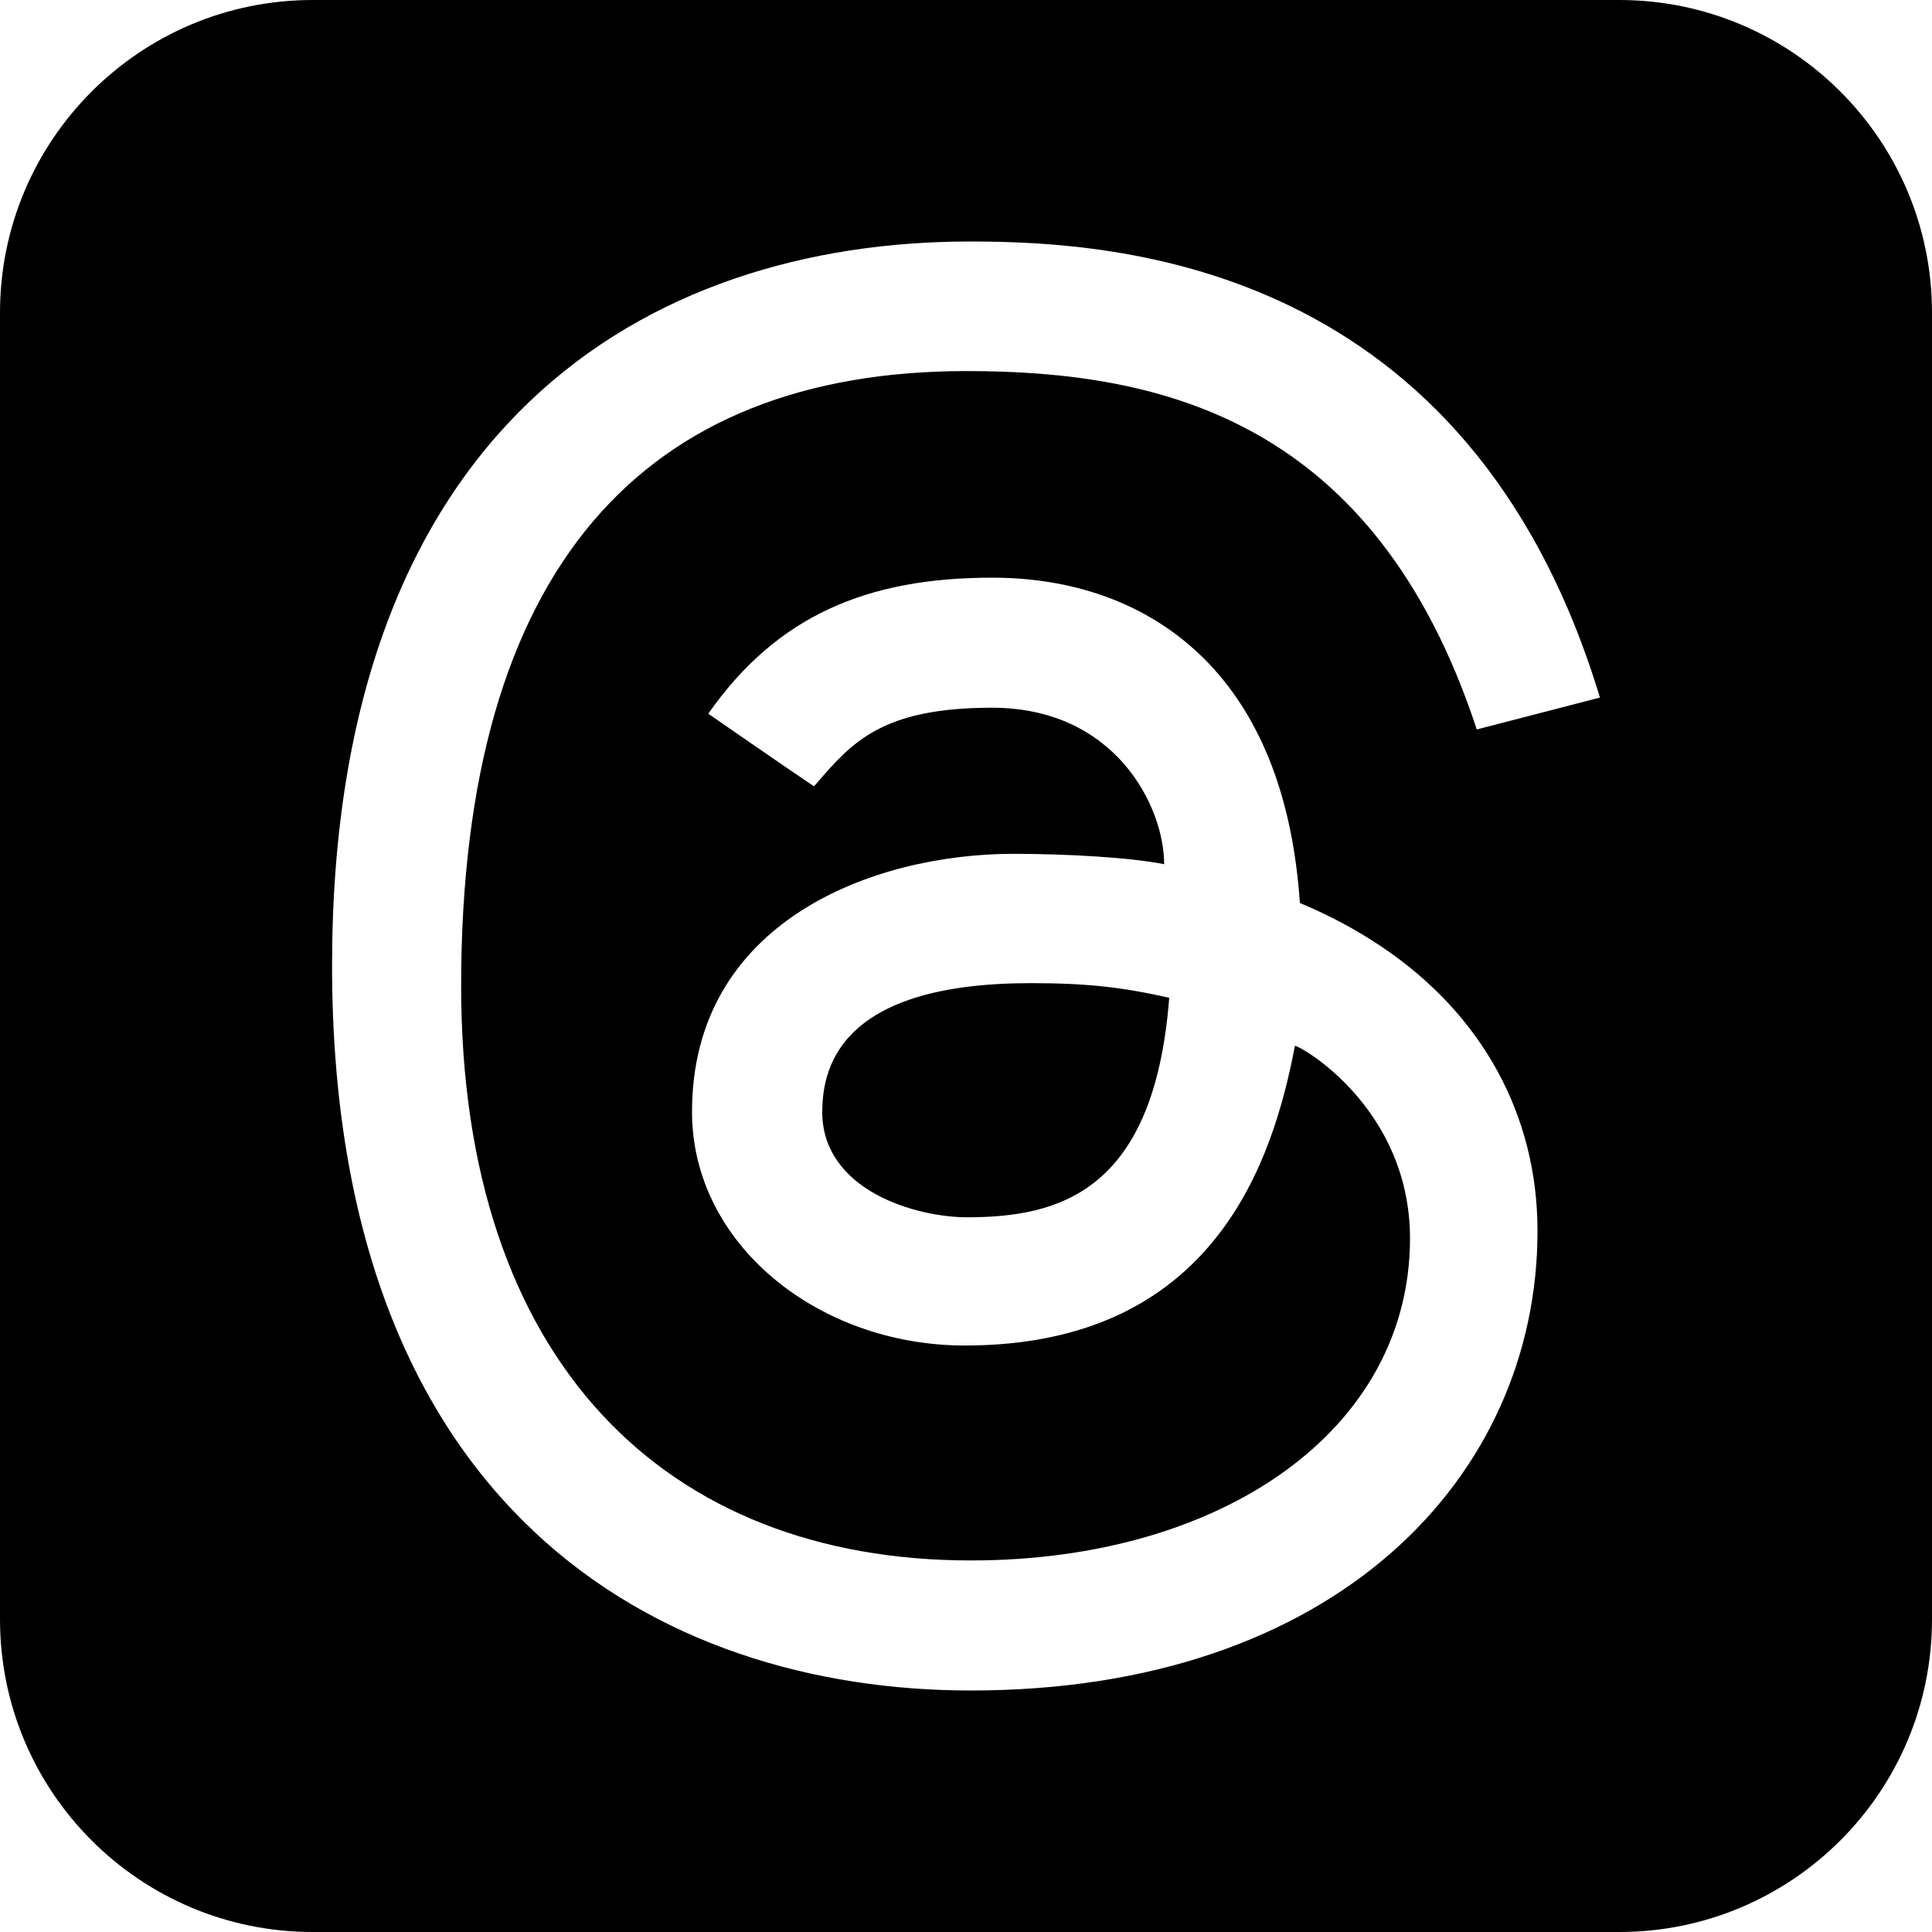
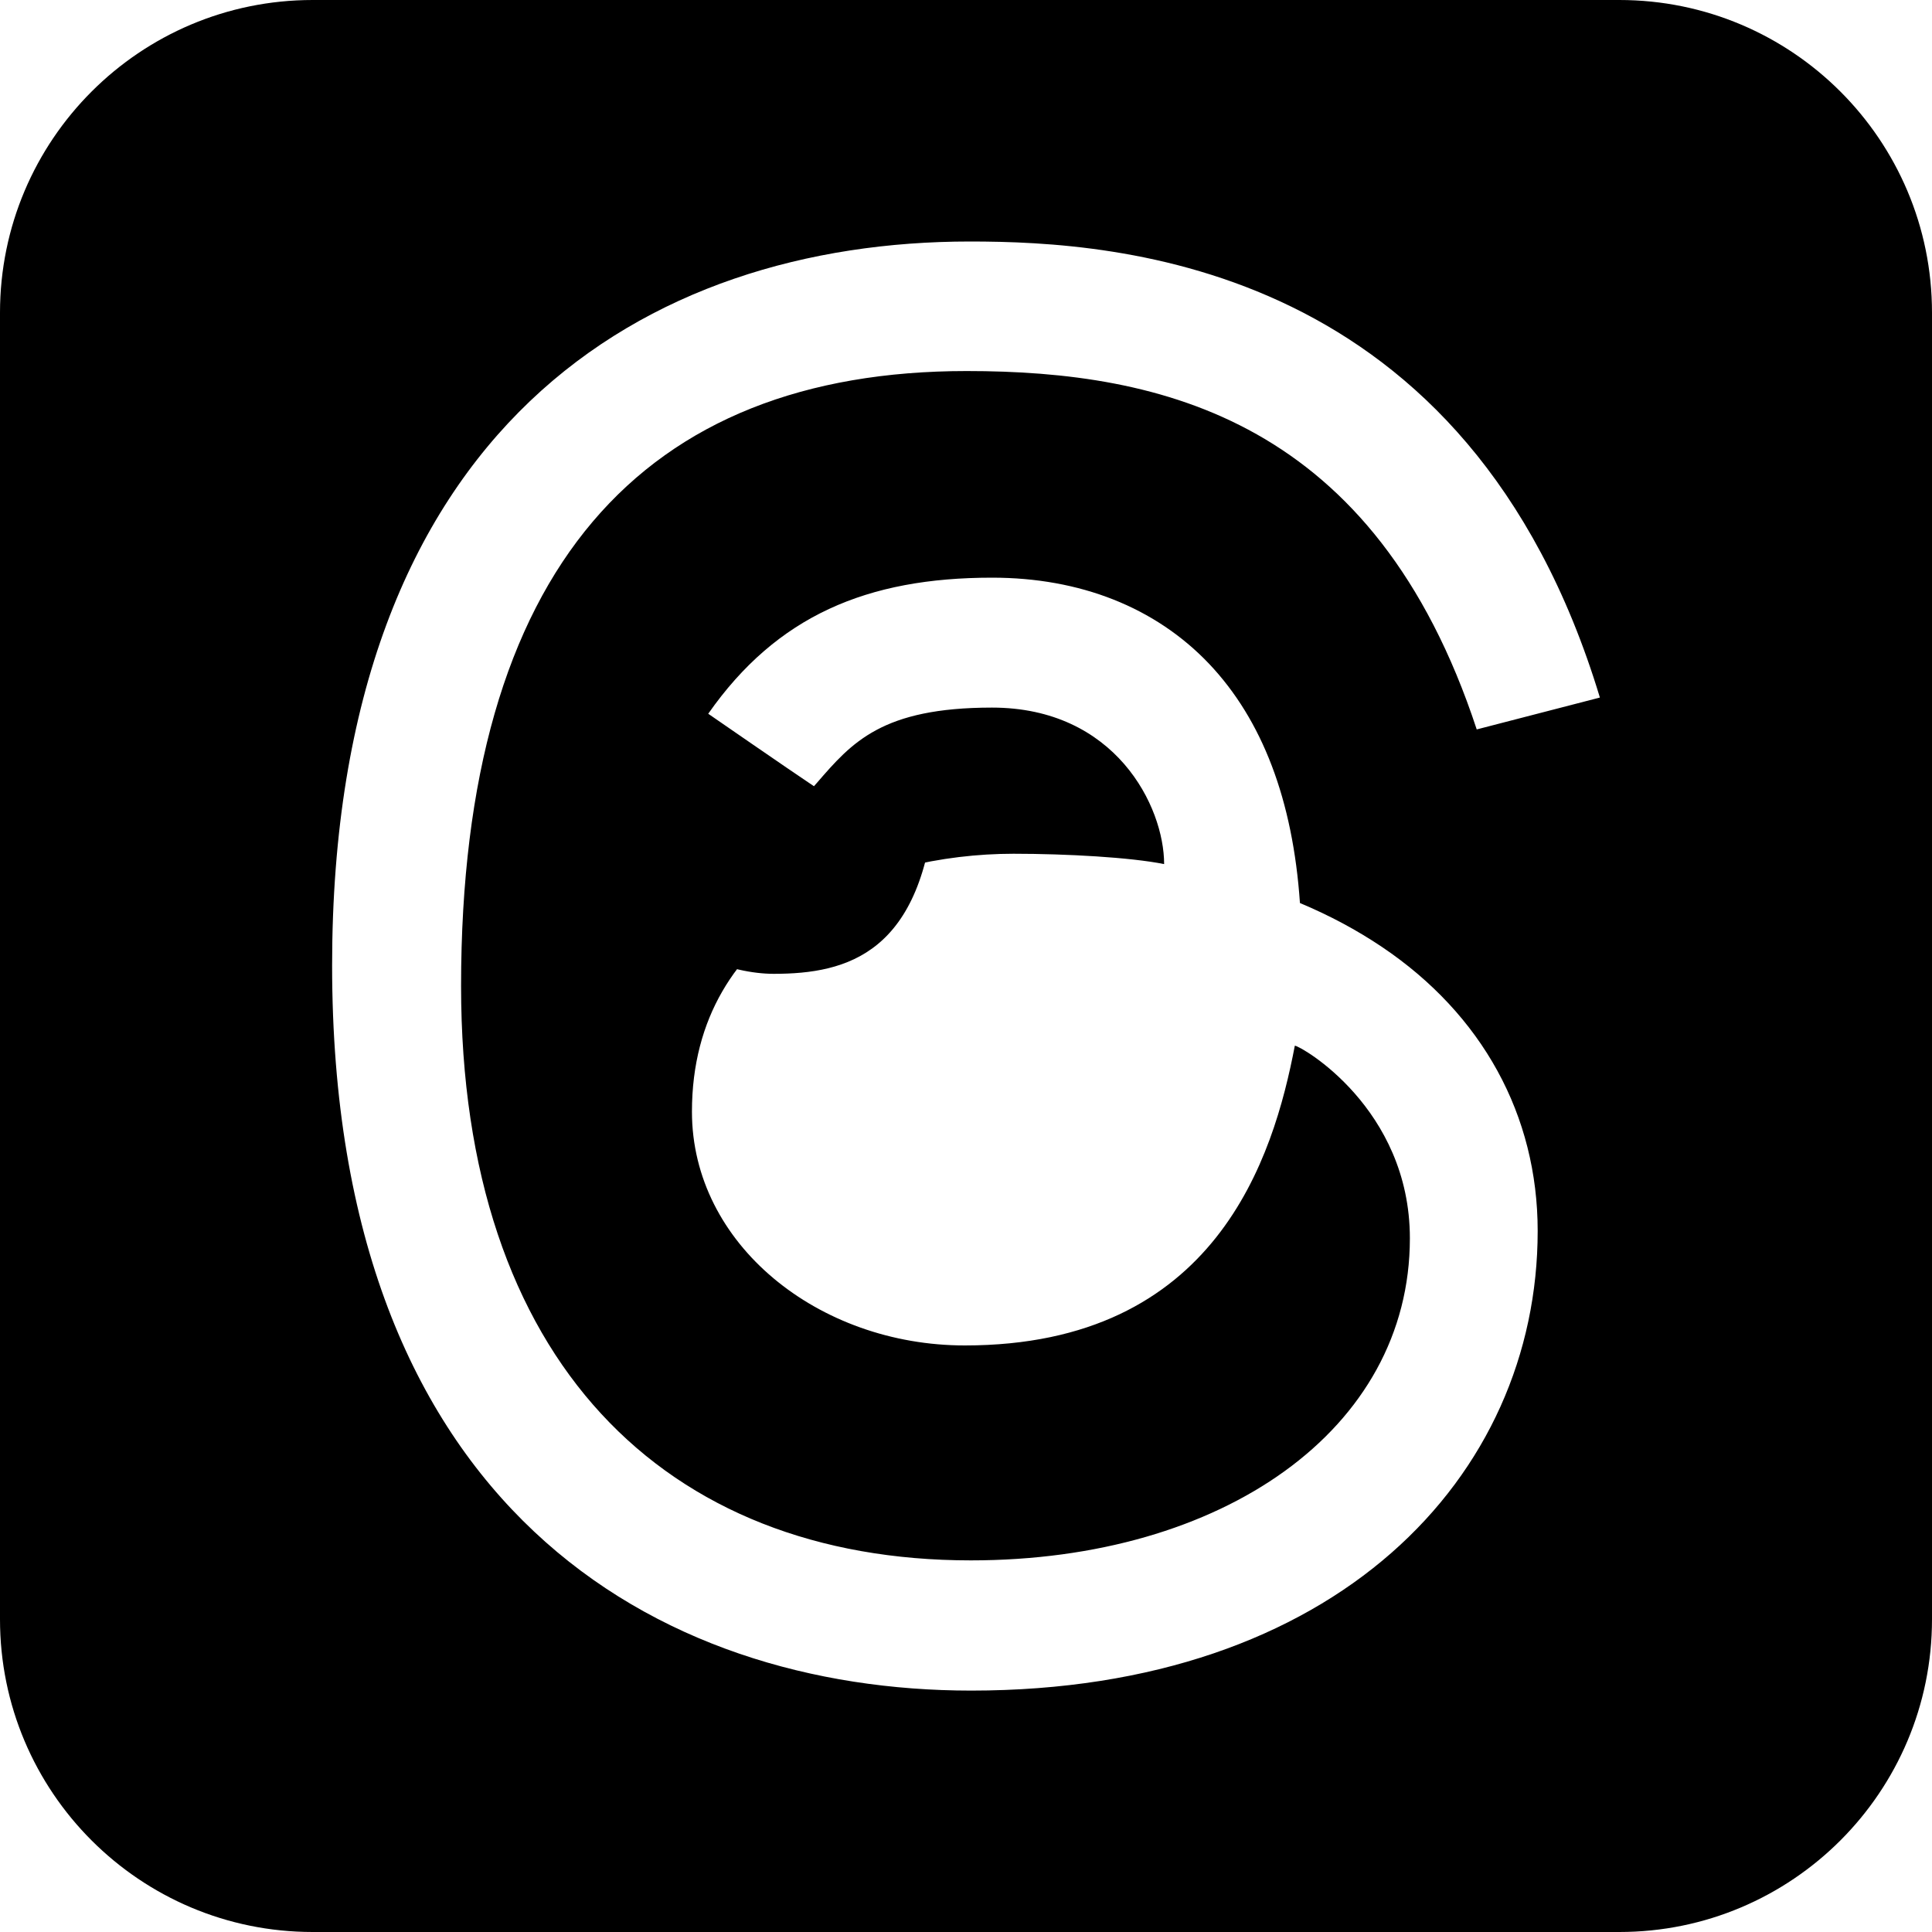
- <svg xmlns="http://www.w3.org/2000/svg" width="16" height="16" fill="currentColor" class="bi bi-threads-fill" viewBox="0 0 16 16">
-   <path d="M6.81 9.204c0-.41.197-1.062 1.727-1.062.469 0 .758.034 1.146.121-.124 1.606-.91 1.818-1.674 1.818-.418 0-1.2-.218-1.2-.877Z" />
-   <path d="M2.59 16h10.82A2.59 2.59 0 0 0 16 13.41V2.59A2.59 2.59 0 0 0 13.41 0H2.59A2.59 2.59 0 0 0 0 2.59v10.82A2.59 2.59 0 0 0 2.59 16M5.866 5.91c.567-.81 1.315-1.126 2.35-1.126.73 0 1.351.246 1.795.711.443.466.696 1.132.754 1.983q.368.154.678.363c.832.559 1.29 1.395 1.29 2.353 0 2.037-1.67 3.806-4.692 3.806-2.595 0-5.291-1.51-5.291-6.004C2.75 3.526 5.361 2 8.033 2c1.234 0 4.129.182 5.217 3.777l-1.02.264c-.842-2.56-2.607-2.968-4.224-2.968-2.675 0-4.187 1.628-4.187 5.093 0 3.107 1.69 4.757 4.222 4.757 2.083 0 3.636-1.082 3.636-2.667 0-1.079-.906-1.595-.953-1.595-.177.925-.651 2.482-2.733 2.482-1.213 0-2.26-.838-2.26-1.936 0-1.568 1.488-2.136 2.663-2.136.44 0 .97.03 1.247.086 0-.478-.404-1.296-1.426-1.296-.911 0-1.16.288-1.45.624l-.024.027c-.202-.135-.875-.601-.875-.601Z" />
+ <svg xmlns="http://www.w3.org/2000/svg" width="20" height="20" fill="currentColor" class="bi bi-threads-fill" viewBox="0 0 20 20" version="1.1" id="svg2">
+   <defs id="defs2" />
+   <path d="m 6.81,9.204 c 0,-0.41 0.197,-1.062 1.727,-1.062 0.469,0 0.758,0.034 1.146,0.121 -0.124,1.606 -0.91,1.818 -1.674,1.818 -0.418,0 -1.2,-0.218 -1.2,-0.877 z" id="path1" />
+   <path d="M 3.237,20 H 16.763 A 3.237,3.237 0 0 0 20,16.762 V 3.237 A 3.237,3.237 0 0 0 16.763,0 H 3.237 A 3.237,3.237 0 0 0 0,3.237 v 13.525 A 3.237,3.237 0 0 0 3.237,20 M 7.332,7.388 C 8.041,6.375 8.976,5.98 10.27,5.98 c 0.912,0 1.689,0.307 2.244,0.889 0.554,0.583 0.87,1.415 0.943,2.479 q 0.46,0.193 0.848,0.454 c 1.04,0.699 1.613,1.744 1.613,2.941 0,2.546 -2.087,4.758 -5.865,4.758 C 6.808,17.5 3.438,15.613 3.438,9.995 3.438,4.407 6.701,2.5 10.041,2.5 c 1.542,0 5.161,0.228 6.521,4.721 l -1.275,0.33 c -1.053,-3.2 -3.259,-3.71 -5.28,-3.71 -3.344,0 -5.234,2.035 -5.234,6.366 0,3.884 2.112,5.946 5.277,5.946 2.604,0 4.545,-1.353 4.545,-3.334 0,-1.349 -1.133,-1.994 -1.191,-1.994 -0.221,1.156 -0.814,3.103 -3.416,3.103 -1.516,0 -2.825,-1.048 -2.825,-2.42 0,-1.96 1.86,-2.67 3.329,-2.67 0.55,0 1.212,0.037 1.559,0.107 0,-0.598 -0.505,-1.62 -1.782,-1.62 -1.139,0 -1.45,0.36 -1.813,0.78 l -0.03,0.034 C 8.174,7.971 7.332,7.389 7.332,7.389 Z" id="path2" style="stroke-width:1.25" />
</svg>
